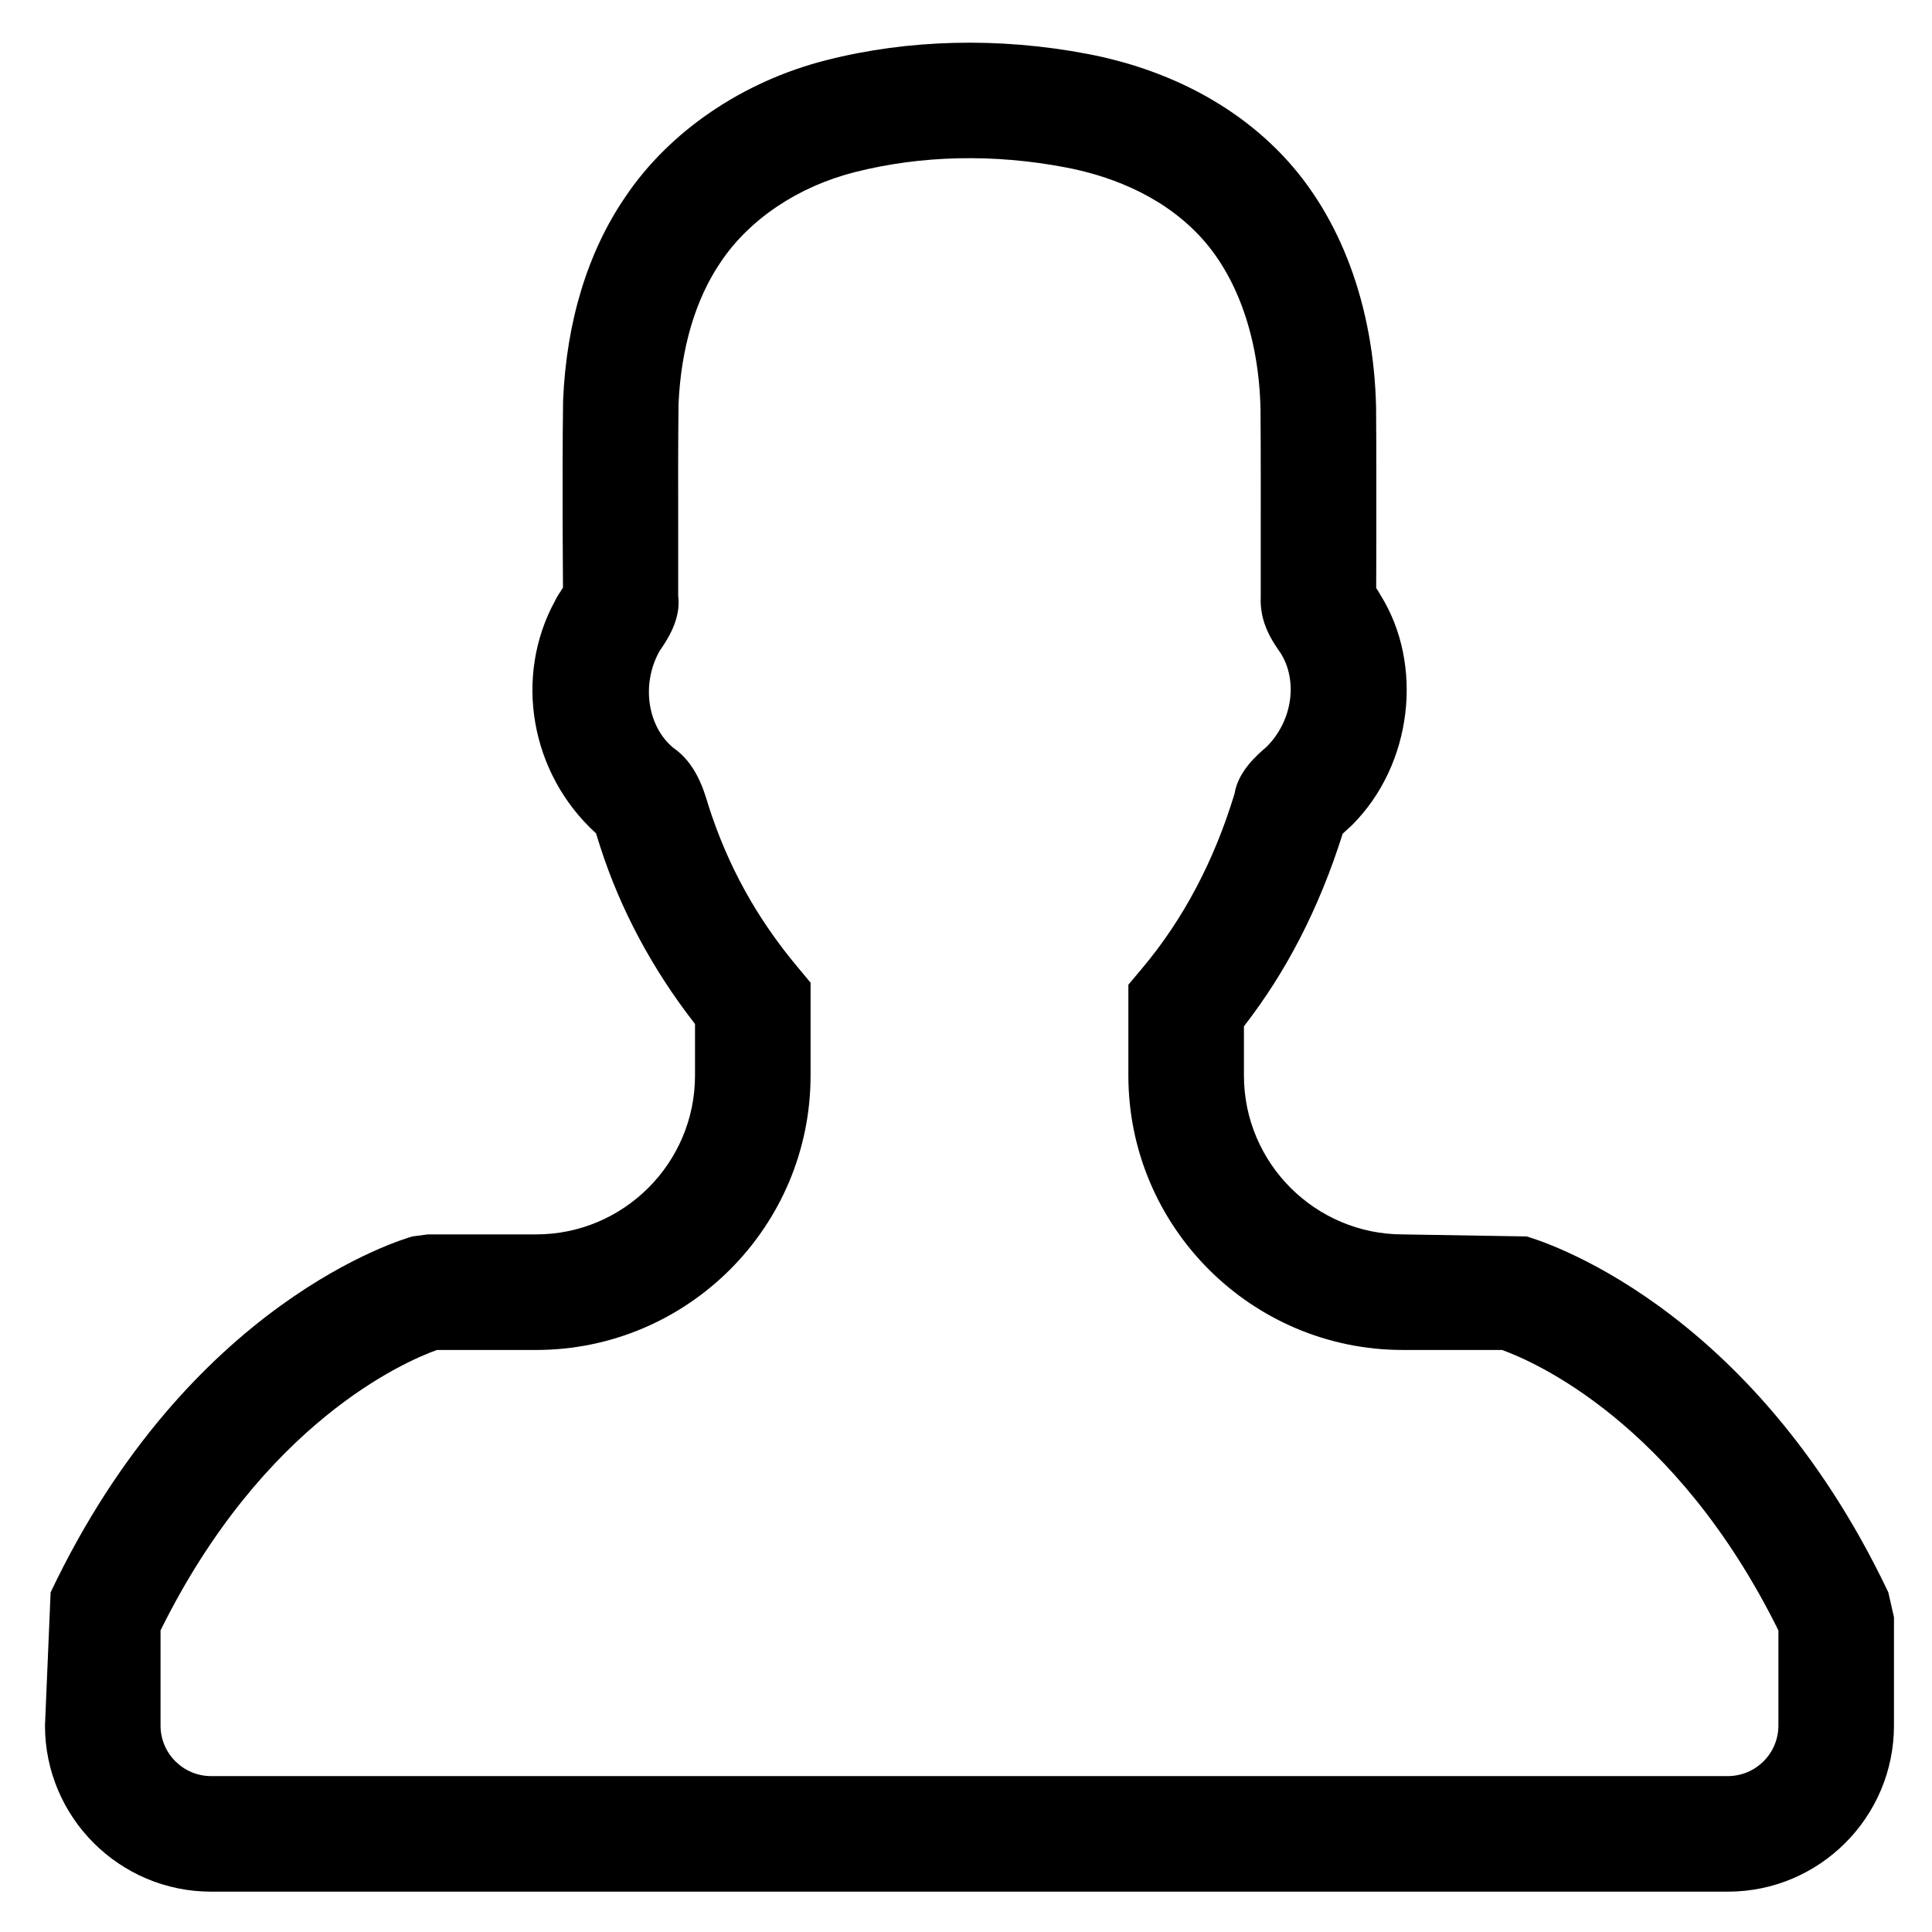
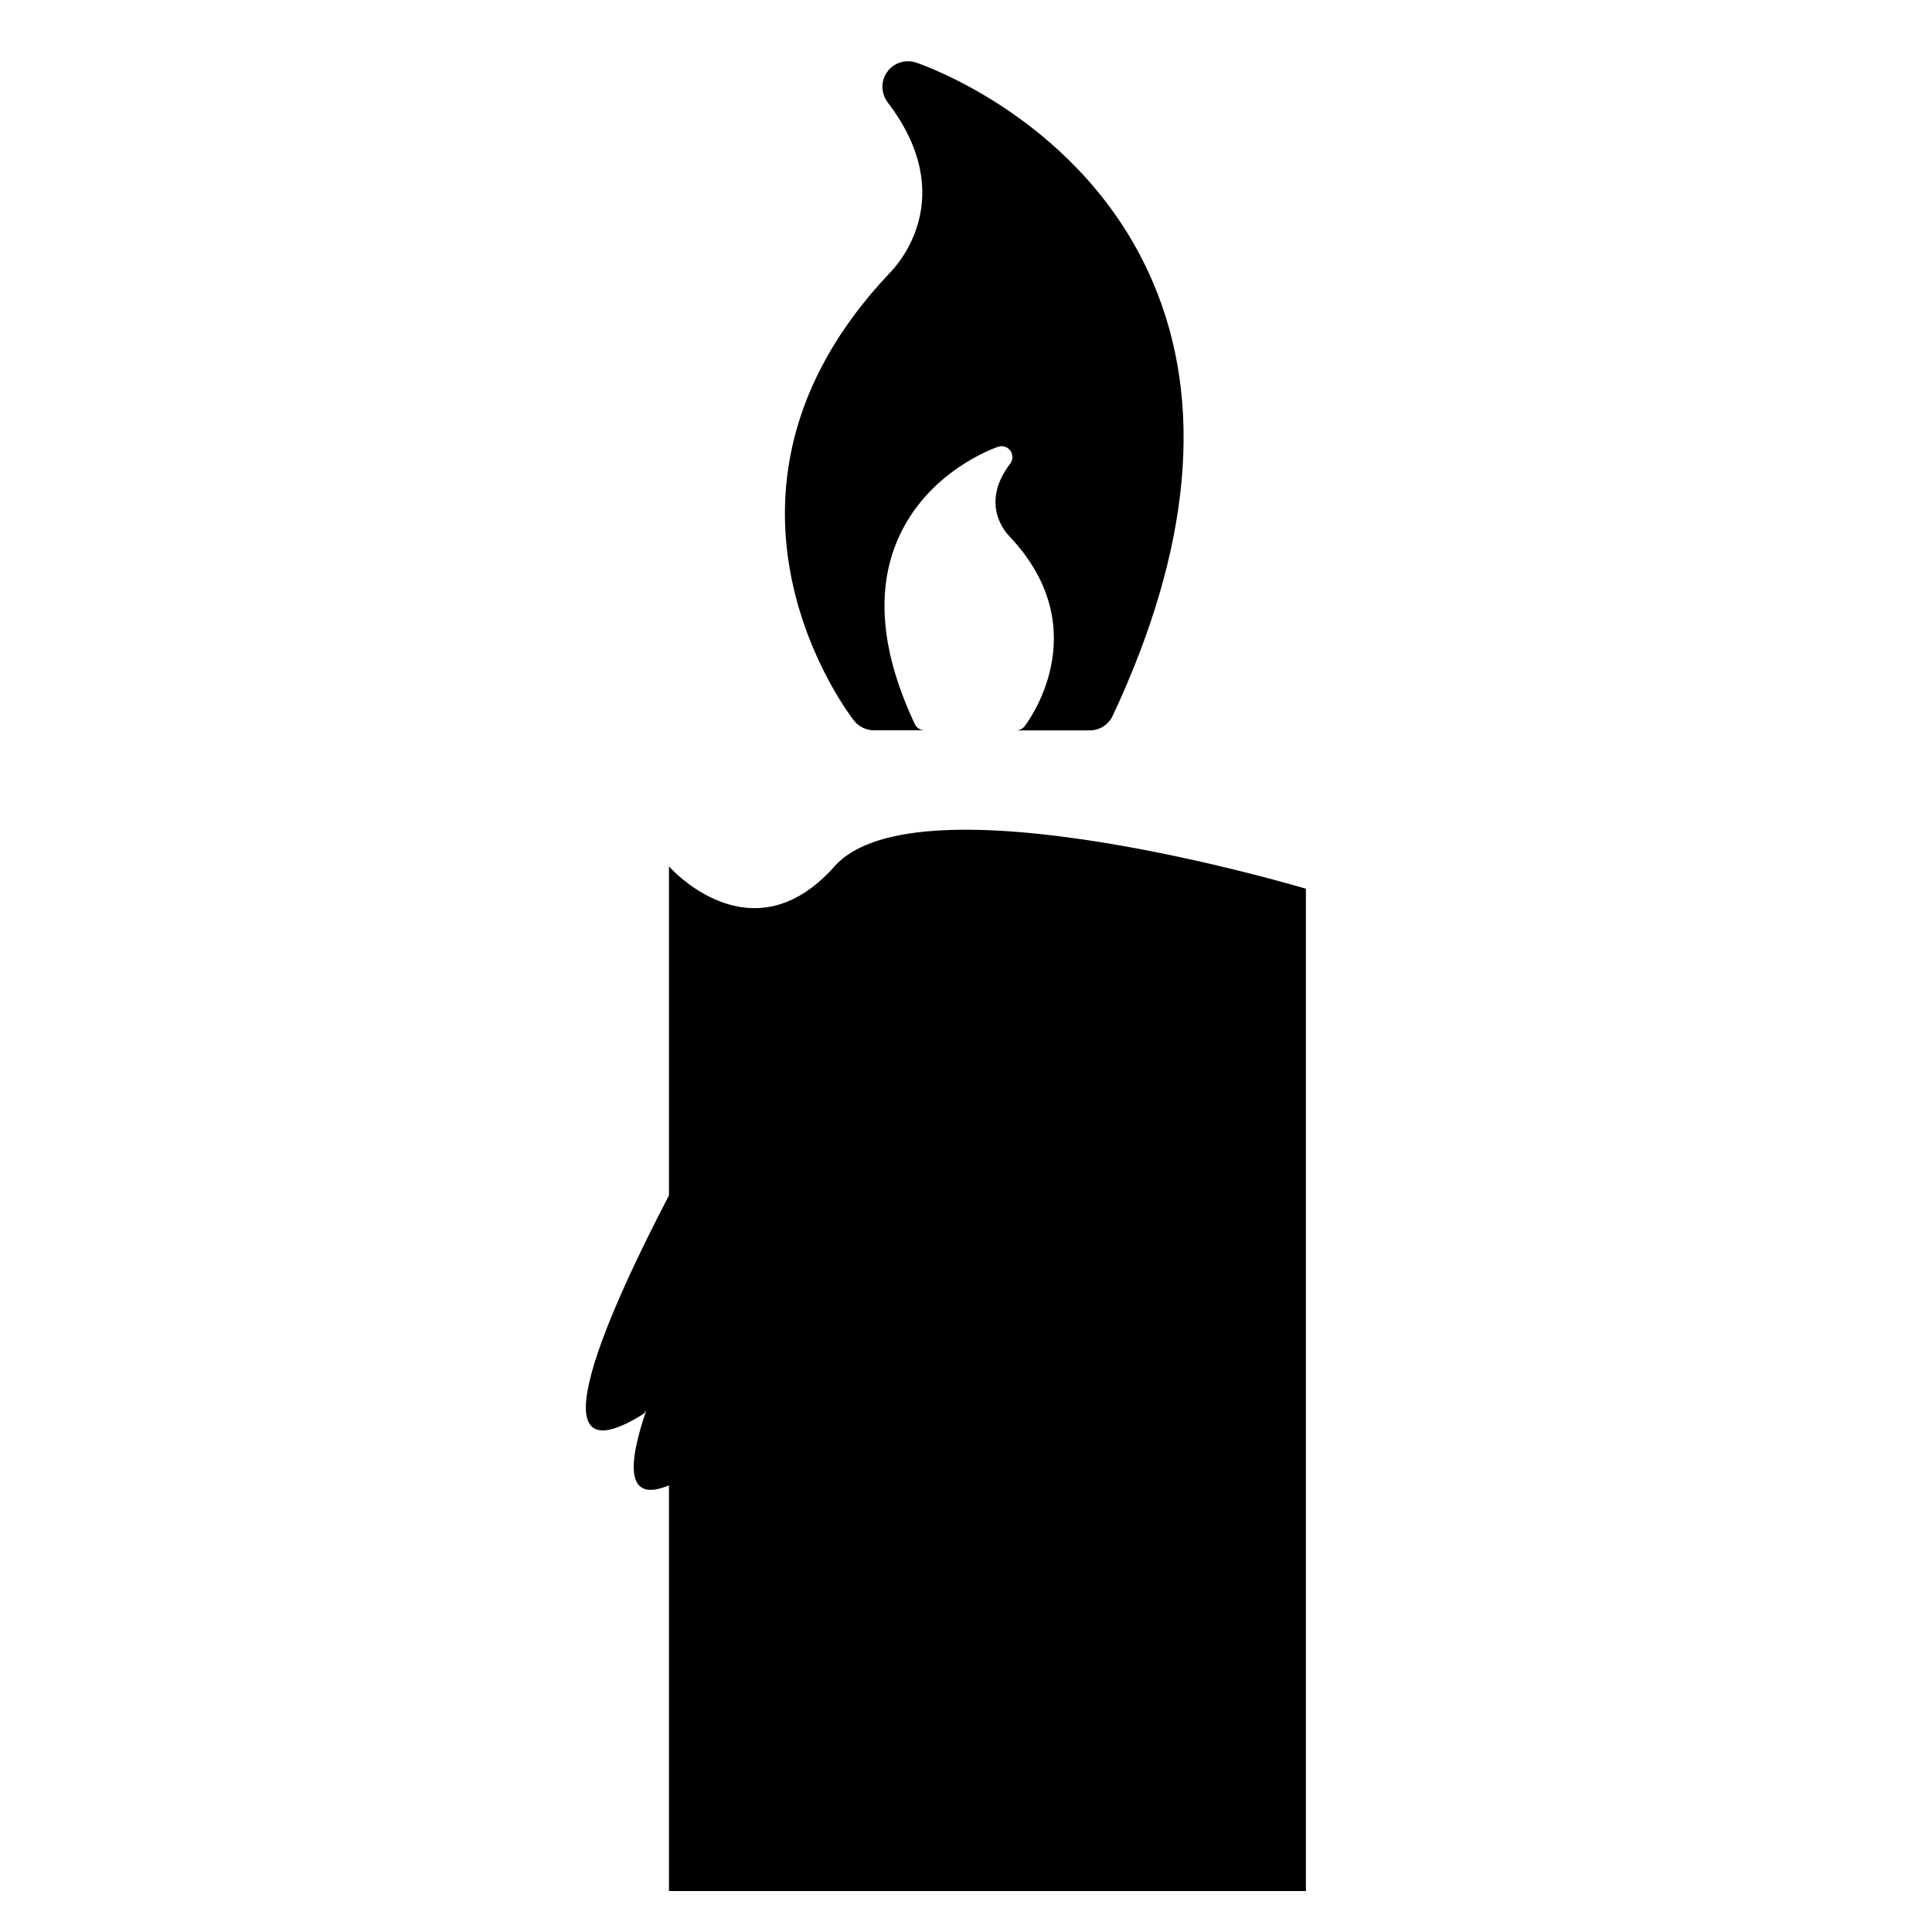
- <svg xmlns="http://www.w3.org/2000/svg" version="1.1" id="Layer_1" x="0px" y="0px" width="16" height="16" viewBox="0 0 16 16" enable-background="new 0 0 512 512" xml:space="preserve">
-   <defs id="defs9" />
-   <g id="g3" transform="matrix(0.02990731,0,0,0.02990731,0.3724654,0.3534678)">
-     <path d="M 466,511.997 H 46 c -25.375,0 -46,-20.625 -46,-46 l 1.563,-36.875 c 38.313,-80.688 97.688,-97.844 100.188,-98.563 l 4.25,-0.563 h 30 c 24.25,0 44,-19.75 44,-44 V 271.73 C 168.126,256.48 159.313,239.964 153.72,222.542 l -1.125,-3.594 c -18.281,-16.609 -22.844,-43.563 -11.281,-64.531 0.313,-0.703 1.156,-2.078 2.125,-3.516 l -0.094,-17.203 c -0.031,-11.547 -0.031,-23.063 0.125,-34.578 0.906,-21.891 6.844,-41.203 17.156,-56.297 12.188,-18.234 32.563,-32.125 55.813,-38 22.75,-5.781 47.781,-6.375 72.219,-1.719 21.875,4.172 40.625,13.922 54.156,28.219 16,16.906 25.156,41.641 25.781,69.656 0.094,12.594 0.063,24.969 0.063,37.344 l -0.031,12.688 c 0.469,0.672 0.813,1.281 1.156,1.891 12.094,19.281 8.906,47 -7.813,63.719 l -2.625,2.422 c -6.563,20.781 -15.656,38.282 -27.344,53.329 v 13.625 c 0,24.25 19.75,44 44,44 l 34.25,0.563 c 2.5,0.719 61.875,17.875 100.188,98.563 l 1.563,6.875 v 30 C 512,491.372 491.375,511.997 466,511.997 z M 32,439.653 v 26.344 c 0,7.719 6.281,14 14,14 h 420 c 7.719,0 14,-6.281 14,-14 V 439.653 C 451.469,381.997 412.156,365.122 403.469,361.997 H 376 c -41.906,0 -76,-34.094 -76,-76 v -25.141 l 3.75,-4.469 c 11.406,-13.531 20.031,-29.844 25.656,-48.453 1,-6.188 6.281,-10.734 8.813,-12.906 7.375,-7.297 8.656,-18.438 4,-25.906 -2.219,-3.203 -5.938,-8.391 -5.563,-15.766 v -15.078 c 0,-12.281 0.031,-24.563 -0.063,-36.828 -0.438,-19.828 -6.5,-37 -17.031,-48.125 -11.219,-11.859 -26.25,-16.766 -36.906,-18.781 -19.906,-3.828 -40.094,-3.344 -58.375,1.297 -15.688,3.969 -29.219,13.031 -37.156,24.891 -7,10.281 -11,23.828 -11.688,39.297 -0.125,10.906 -0.125,22.25 -0.094,33.609 v 19.578 c 0.875,6.469 -3.188,12.391 -5.156,15.234 -5.281,9.469 -3.156,21.094 3.813,26.813 6.25,4.281 8.469,11.75 9.656,15.766 5.406,17 13.531,31.5 24.625,44.797 l 3.719,4.469 v 25.703 c 0,41.906 -34.094,76 -76,76 H 108.531 C 99.75,365.153 60.5,381.997 32,439.653 z" id="path5" />
-   </g>
+ <svg xmlns="http://www.w3.org/2000/svg" version="1.1" id="Layer_3" x="0px" y="0px" width="16" height="16" viewBox="0 0 16 16" enable-background="new 0 0 100 100" xml:space="preserve">
+   <defs id="defs7" />
+   <path d="M 10.815,7.36 V 15.661 H 5.54 v -3.36 c -0.356,0.149 -0.344,-0.165 -0.188,-0.62 -0.013,0.018 -0.021,0.027 -0.021,0.027 C 4.373,12.311 5.07,10.801 5.54,9.9 V 7.175 c 0,0 0.68,0.778 1.371,0 0.691,-0.778 3.904,0.185 3.904,0.185 z M 7.073,5.969 c 0.04,0.05 0.101,0.079 0.165,0.079 h 0.419 c -0.035,0 -0.066,-0.02 -0.081,-0.052 C 7.299,5.409 7.251,4.897 7.433,4.472 7.677,3.902 8.242,3.708 8.266,3.7 c 0.037,-0.013 0.079,7.372e-4 0.102,0.033 0.022,0.032 0.022,0.075 -0.002,0.107 -0.256,0.335 -0.034,0.573 -0.006,0.602 0.743,0.785 0.131,1.565 0.125,1.573 -0.017,0.021 -0.043,0.034 -0.07,0.034 h 0.609 c 0.082,0 0.156,-0.047 0.191,-0.121 C 9.863,4.544 9.976,3.336 9.547,2.335 8.973,0.993 7.642,0.537 7.586,0.518 c -0.088,-0.029 -0.185,0.002 -0.239,0.078 -0.054,0.075 -0.052,0.177 0.004,0.251 C 7.953,1.635 7.432,2.197 7.366,2.263 5.616,4.113 7.058,5.95 7.073,5.969 z" id="path3" />
</svg>
